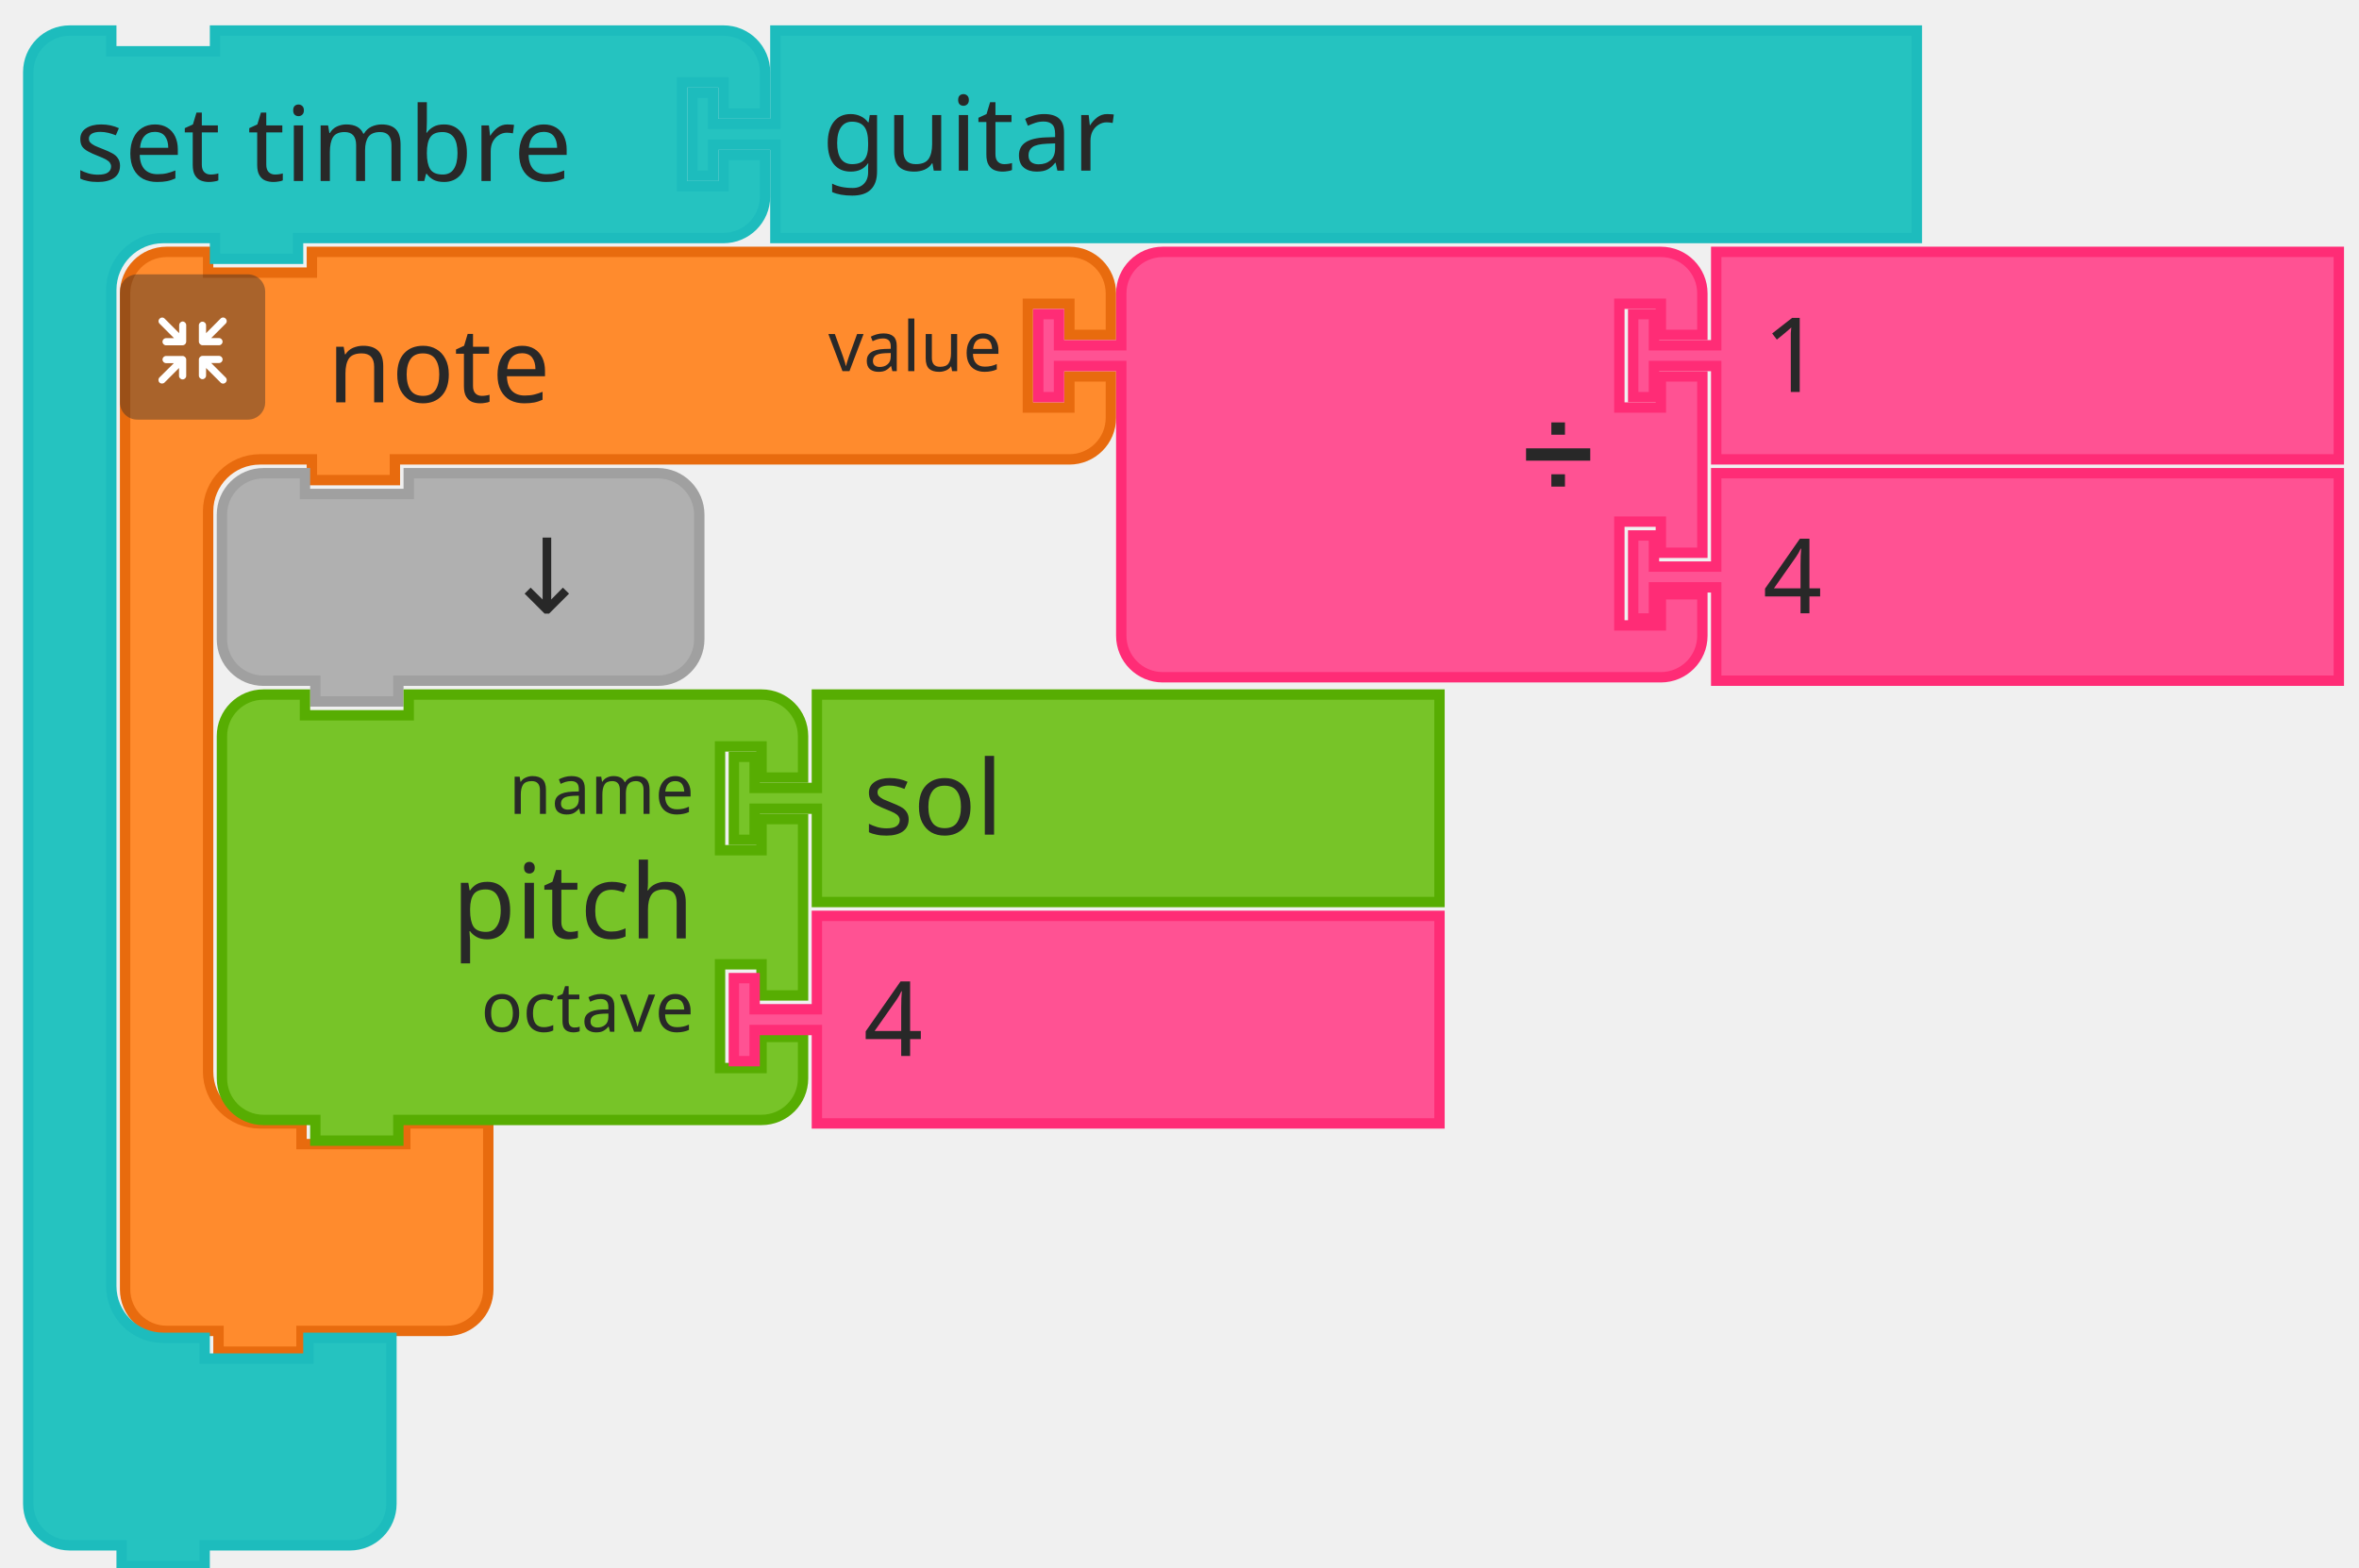
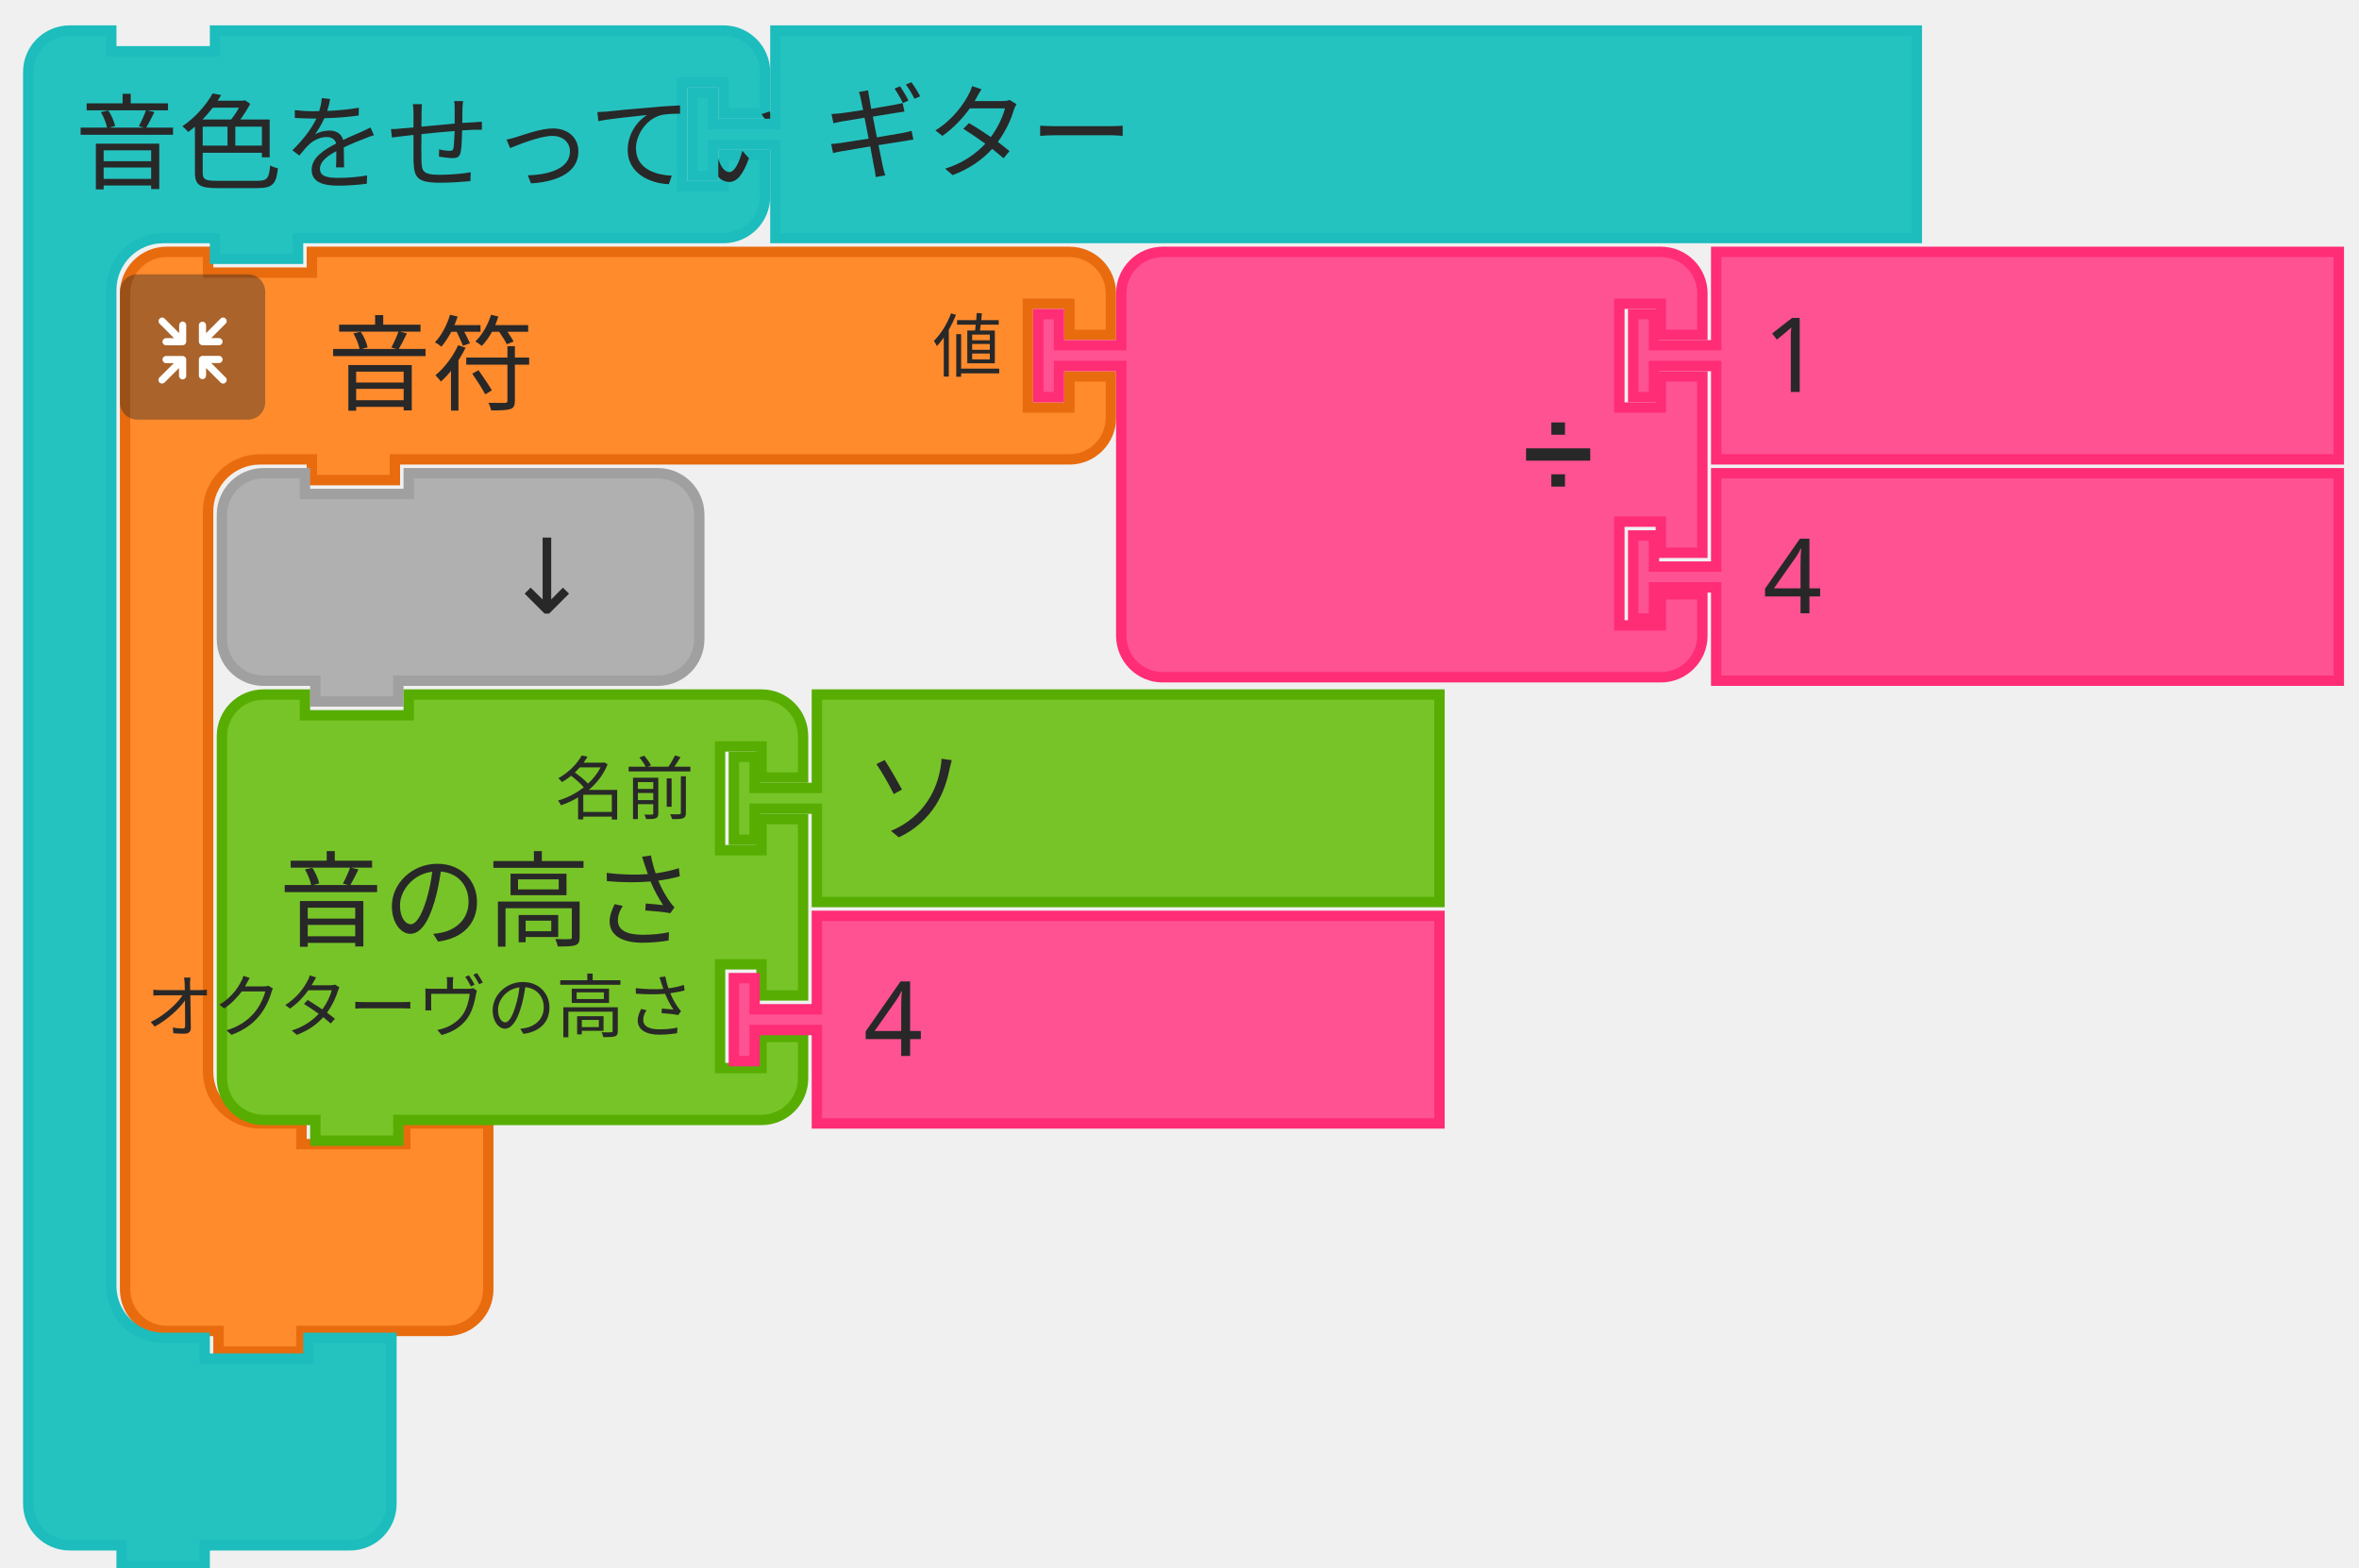
<svg xmlns="http://www.w3.org/2000/svg" width="341" height="226.667">
  <rect id="backgroundrect" width="100%" height="100%" x="0" y="0" fill="none" stroke="none" style="" class="" />
  <g class="currentLayer" style="">
    <g class="">
      <g id="svg_15" class="">
        <g id="svg_16">
          <g transform="translate(320, 169) scale(1.5)" id="svg_17">
            <path d="m-201.278,-80.389 L-201.278,-84.389 A4,4 90 0 1 -197.278,-88.389 L-193.278,-88.389 L-193.278,-86.389 L-183.278,-86.389 L-183.278,-88.389 L-174.278,-88.389 L-114.278,-88.389 L-110.278,-88.389 A4,4 90 0 1 -106.278,-84.389 L-106.278,-80.389 L-110.278,-80.389 L-110.278,-83.389 L-114.278,-83.389 L-114.278,-73.389 L-110.278,-73.389 L-110.278,-76.389 L-106.278,-76.389 L-106.278,-72.389 A4,4 90 0 1 -110.278,-68.389 L-114.278,-68.389 L-174.278,-68.389 L-175.278,-68.389 L-175.278,-66.389 L-183.278,-66.389 L-183.278,-68.389 L-184.278,-68.389 L-188.278,-68.389 A5,5 90 0 0 -193.278,-63.389 L-193.278,-59.389 L-193.278,-55.389 L-193.278,-13.389 L-193.278,-9.389 A5,5 90 0 0 -188.278,-4.389 L-184.278,-4.389 L-184.278,-2.389 L-174.278,-2.389 L-174.278,-4.389 L-166.278,-4.389 L-166.278,1.611 L-166.278,7.611 L-166.278,11.611 A4,4 90 0 1 -170.278,15.611 L-174.278,15.611 L-183.278,15.611 L-184.278,15.611 L-184.278,17.611 L-192.278,17.611 L-192.278,15.611 L-193.278,15.611 L-197.278,15.611 A4,4 90 0 1 -201.278,11.611 L-201.278,7.611 z" style="fill:#FF8B2D;fill-opacity:1;stroke:#E86B0E;stroke-width:1;stroke-linecap:round;stroke-opacity:1;" id="svg_18" />
            <text style="font-size:10px;fill:#282828;font-family:sans-serif;text-anchor:start" id="svg_19" y="-88.889" x="-201.778">
-               <tspan x="-181.778" y="-73.889" id="svg_20">note</tspan>
+               <tspan x="-181.778" y="-73.889" id="svg_20">
+ 音符</tspan>
            </text>
            <text style="font-size:6.667px;fill:#282828;font-family:sans-serif;text-anchor:end" id="svg_21" y="-88.889" x="-201.778">
-               <tspan x="-116.778" y="-76.889" id="svg_22">value</tspan>
+               <tspan x="-116.778" y="-76.889" id="svg_22">
+ 値</tspan>
            </text>
          </g>
        </g>
        <g transform="translate(320, 173) scale(0.5)" id="svg_23">
          <g style="isolation:isolate" id="svg_24">
-             <g id="レイヤー_2" data-name="レイヤー 2">
-               <g id="Icon">
+             <g>
+               <g>
                <rect width="42" height="42" rx="5" ry="5" style="fill:#292929;opacity:0.4;mix-blend-mode:multiply" id="svg_25" y="-266.667" x="-605.333" />
                <path d="M-574.773,-236.867 l-4.17,-4.16 h2.26 a1,1 0 1 0 0,-2.07 H-581.393 a1.08,1.08 0 0 0 -1.11,1 v0 s0,0 0,0.06 v4.64 h0 a1,1 0 1 0 2.08,0 V-239.587 l4.19,4.19 a1,1 0 0 0 1.46,0 A1,1 0 0 0 -574.773,-236.867 z" style="fill:#fff" id="svg_26" />
                <path d="M-586.163,-242.067 a1.08,1.08 0 0 0 -1.11,-1 H-591.984 a1,1 0 1 0 0,2.07 H-589.734 L-593.893,-236.867 a1,1 0 0 0 1.47,1.47 l4.18,-4.19 v2.26 a1,1 0 1 0 2.08,0 V-241.967 s0,0 0,-0.06 A0.08,0.08 0 0 1 -586.163,-242.067 z" style="fill:#fff" id="svg_27" />
                <path d="M-581.393,-246.167 h4.7 a1,1 0 1 0 0,-2.08 H-578.943 l4.17,-4.16 a1,1 0 0 0 0,-1.47 a1,1 0 0 0 -1.46,0 L-580.424,-249.667 V-251.947 a1,1 0 1 0 -2.08,0 v4.64 a0.43,0.43 0 0 0 0,0.05 v0.05 A1.09,1.09 0 0 0 -581.393,-246.167 z" style="fill:#fff" id="svg_28" />
                <path d="M-587.203,-253.047 a1.08,1.08 0 0 0 -1,1.09 V-249.667 l-4.18,-4.19 a1,1 0 0 0 -1.47,0 a1,1 0 0 0 0,1.46 l4.16,4.17 H-591.984 a1,1 0 1 0 0,2.08 h4.71 a1.09,1.09 0 0 0 1.11,-1 a0.08,0.08 0 0 1 0,0 s0,0 0,-0.06 V-251.957 A1.07,1.07 0 0 0 -587.203,-253.047 z" style="fill:#fff" id="svg_29" />
              </g>
            </g>
          </g>
        </g>
      </g>
-       <g id="svg_30" class="">
+       <g>
        <g transform="translate(452, 169) scale(1.5)" id="svg_31">
          <path d="m-193.278,-80.389 L-193.278,-84.389 A4,4 90 0 1 -189.278,-88.389 L-185.278,-88.389 L-175.278,-88.389 L-145.278,-88.389 L-141.278,-88.389 A4,4 90 0 1 -137.278,-84.389 L-137.278,-80.389 L-141.278,-80.389 L-141.278,-83.389 L-145.278,-83.389 L-145.278,-73.389 L-141.278,-73.389 L-141.278,-76.389 L-137.278,-76.389 L-137.278,-59.389 L-141.278,-59.389 L-141.278,-62.389 L-145.278,-62.389 L-145.278,-52.389 L-141.278,-52.389 L-141.278,-55.389 L-137.278,-55.389 L-137.278,-51.389 A4,4 90 0 1 -141.278,-47.389 L-145.278,-47.389 L-175.278,-47.389 L-185.278,-47.389 L-189.278,-47.389 A4,4 90 0 1 -193.278,-51.389 L-193.278,-55.389 L-193.278,-76.389 L-193.278,-77.389 L-199.278,-77.389 L-199.278,-74.389 L-201.278,-74.389 L-201.278,-82.389 L-199.278,-82.389 L-199.278,-79.389 L-193.278,-79.389 L-193.278,-80.389 z" style="fill:#FF5293;fill-opacity:1;stroke:#FF2C76;stroke-width:1;stroke-linecap:round;stroke-opacity:1;" id="svg_32" />
          <text style="font-size:9px;fill:#282828;font-family:sans-serif;text-anchor:end" id="svg_33" y="-88.889" x="-201.778">
-             <tspan x="-147.778" y="-65.889" id="svg_34">➗</tspan>
+             <tspan x="-147.778" y="-65.889" id="svg_34">
+ ➗</tspan>
          </text>
-           <text style="font-size:6px;fill:#282828;font-family:sans-serif;text-anchor:end" id="svg_35" y="-88.889" x="-201.778" />
-           <text style="font-size:6px;fill:#282828;font-family:sans-serif;text-anchor:end" id="svg_37" y="-88.889" x="-201.778" />
        </g>
      </g>
-       <g id="svg_39" class="">
+       <g>
        <g transform="translate(538, 169) scale(1.5)" id="svg_40">
          <path d="m-193.278,-88.389 L-133.278,-88.389 L-133.278,-68.389 L-193.278,-68.389 L-193.278,-76.389 L-193.278,-77.389 L-199.278,-77.389 L-199.278,-74.389 L-201.278,-74.389 L-201.278,-82.389 L-199.278,-82.389 L-199.278,-79.389 L-193.278,-79.389 L-193.278,-80.389 z" style="fill:#FF5293;fill-opacity:1;stroke:#FF2C76;stroke-width:1;stroke-linecap:round;stroke-opacity:1;" id="svg_41" />
          <text style="font-size:10px;fill:#282828;font-family:sans-serif;text-anchor:start" id="svg_42" y="-88.889" x="-201.778">
-             <tspan x="-188.778" y="-74.889" id="svg_43">1</tspan>
+             <tspan x="-188.778" y="-74.889" id="svg_43">
+ 1</tspan>
          </text>
        </g>
      </g>
-       <g id="svg_44" class="">
+       <g>
        <g transform="translate(538, 201) scale(1.5)" id="svg_45">
          <path d="m-193.278,-88.389 L-133.278,-88.389 L-133.278,-68.389 L-193.278,-68.389 L-193.278,-76.389 L-193.278,-77.389 L-199.278,-77.389 L-199.278,-74.389 L-201.278,-74.389 L-201.278,-82.389 L-199.278,-82.389 L-199.278,-79.389 L-193.278,-79.389 L-193.278,-80.389 z" style="fill:#FF5293;fill-opacity:1;stroke:#FF2C76;stroke-width:1;stroke-linecap:round;stroke-opacity:1;" id="svg_46" />
          <text style="font-size:10px;fill:#282828;font-family:sans-serif;text-anchor:start" id="svg_47" y="-88.889" x="-201.778">
-             <tspan x="-188.778" y="-74.889" id="svg_48">4</tspan>
+             <tspan x="-188.778" y="-74.889" id="svg_48">
+ 4</tspan>
          </text>
        </g>
      </g>
-       <g id="svg_49" class="">
+       <g>
        <g transform="translate(334, 201) scale(1.5)" id="svg_50">
          <path d="m-201.278,-80.389 L-201.278,-84.389 A4,4 90 0 1 -197.278,-88.389 L-193.278,-88.389 L-193.278,-86.389 L-183.278,-86.389 L-183.278,-88.389 L-163.278,-88.389 L-159.278,-88.389 A4,4 90 0 1 -155.278,-84.389 L-155.278,-80.389 L-155.278,-76.389 L-155.278,-72.389 A4,4 90 0 1 -159.278,-68.389 L-163.278,-68.389 L-183.278,-68.389 L-184.278,-68.389 L-184.278,-66.389 L-192.278,-66.389 L-192.278,-68.389 L-193.278,-68.389 L-197.278,-68.389 A4,4 90 0 1 -201.278,-72.389 L-201.278,-76.389 z" style="fill:#B0B0B0;fill-opacity:1;stroke:#A0A0A0;stroke-width:1;stroke-linecap:round;stroke-opacity:1;" id="svg_51" />
          <text style="font-size:10px;fill:#282828;font-family:sans-serif;text-anchor:end" id="svg_52" y="-88.889" x="-201.778">
-             <tspan x="-165.778" y="-74.889" id="svg_53">↓</tspan>
+             <tspan x="-165.778" y="-74.889" id="svg_53">
+ ↓</tspan>
          </text>
        </g>
      </g>
      <g id="svg_54" class="">
        <g transform="translate(334, 233) scale(1.5)" id="svg_55">
          <path d="m-201.278,-80.389 L-201.278,-84.389 A4,4 90 0 1 -197.278,-88.389 L-193.278,-88.389 L-193.278,-86.389 L-183.278,-86.389 L-183.278,-88.389 L-153.278,-88.389 L-149.278,-88.389 A4,4 90 0 1 -145.278,-84.389 L-145.278,-80.389 L-149.278,-80.389 L-149.278,-83.389 L-153.278,-83.389 L-153.278,-73.389 L-149.278,-73.389 L-149.278,-76.389 L-145.278,-76.389 L-145.278,-59.389 L-149.278,-59.389 L-149.278,-62.389 L-153.278,-62.389 L-153.278,-52.389 L-149.278,-52.389 L-149.278,-55.389 L-145.278,-55.389 L-145.278,-51.389 A4,4 90 0 1 -149.278,-47.389 L-153.278,-47.389 L-183.278,-47.389 L-184.278,-47.389 L-184.278,-45.389 L-192.278,-45.389 L-192.278,-47.389 L-193.278,-47.389 L-197.278,-47.389 A4,4 90 0 1 -201.278,-51.389 L-201.278,-55.389 L-201.278,-76.389 L-201.278,-80.389 z" style="fill:#77C428;fill-opacity:1;stroke:#57AD02;stroke-width:1;stroke-linecap:round;stroke-opacity:1;" id="svg_56" />
          <text style="font-size:10px;fill:#282828;font-family:sans-serif;text-anchor:end" id="svg_57" y="-88.889" x="-201.778">
-             <tspan x="-155.778" y="-64.889" id="svg_58">pitch</tspan>
+             <tspan x="-155.778" y="-64.889" id="svg_58">
+ 音の高さ</tspan>
          </text>
          <text style="font-size:6.667px;fill:#282828;font-family:sans-serif;text-anchor:end" id="svg_59" y="-88.889" x="-201.778">
-             <tspan x="-155.778" y="-76.889" id="svg_60">name</tspan>
+             <tspan x="-155.778" y="-76.889" id="svg_60">
+ 名前</tspan>
          </text>
          <text style="font-size:6.667px;fill:#282828;font-family:sans-serif;text-anchor:end" id="svg_61" y="-88.889" x="-201.778">
-             <tspan x="-155.778" y="-55.889" id="svg_62">octave</tspan>
+             <tspan x="-155.778" y="-55.889" id="svg_62">
+ オクターヴの高さ</tspan>
          </text>
        </g>
      </g>
      <g id="svg_63" class="">
        <g transform="translate(408, 233) scale(1.5)" id="svg_64">
          <path d="m-193.278,-88.389 L-133.278,-88.389 L-133.278,-68.389 L-193.278,-68.389 L-193.278,-76.389 L-193.278,-77.389 L-199.278,-77.389 L-199.278,-74.389 L-201.278,-74.389 L-201.278,-82.389 L-199.278,-82.389 L-199.278,-79.389 L-193.278,-79.389 L-193.278,-80.389 z" style="fill:#77C428;fill-opacity:1;stroke:#57AD02;stroke-width:1;stroke-linecap:round;stroke-opacity:1;" id="svg_65" />
          <text style="font-size:10px;fill:#282828;font-family:sans-serif;text-anchor:start" id="svg_66" y="-88.889" x="-201.778">
-             <tspan x="-188.778" y="-74.889" id="svg_67">sol</tspan>
+             <tspan x="-188.778" y="-74.889" id="svg_67">
+ ソ</tspan>
          </text>
        </g>
      </g>
      <g id="svg_68" class="">
        <g transform="translate(408, 265) scale(1.5)" id="svg_69">
          <path d="m-193.278,-88.389 L-133.278,-88.389 L-133.278,-68.389 L-193.278,-68.389 L-193.278,-76.389 L-193.278,-77.389 L-199.278,-77.389 L-199.278,-74.389 L-201.278,-74.389 L-201.278,-82.389 L-199.278,-82.389 L-199.278,-79.389 L-193.278,-79.389 L-193.278,-80.389 z" style="fill:#FF5293;fill-opacity:1;stroke:#FF2C76;stroke-width:1;stroke-linecap:round;stroke-opacity:1;" id="svg_70" />
          <text style="font-size:10px;fill:#282828;font-family:sans-serif;text-anchor:start" id="svg_71" y="-88.889" x="-201.778">
-             <tspan x="-188.778" y="-74.889" id="svg_72">4</tspan>
+             <tspan x="-188.778" y="-74.889" id="svg_72">
+ 4</tspan>
          </text>
        </g>
      </g>
      <g id="svg_73" class="">
        <g transform="translate(306, 137) scale(1.5)" id="svg_74">
          <path d="m-201.278,-80.389 L-201.278,-84.389 A4,4 90 0 1 -197.278,-88.389 L-193.278,-88.389 L-193.278,-86.389 L-183.278,-86.389 L-183.278,-88.389 L-174.278,-88.389 L-138.278,-88.389 L-134.278,-88.389 A4,4 90 0 1 -130.278,-84.389 L-130.278,-80.389 L-134.278,-80.389 L-134.278,-83.389 L-138.278,-83.389 L-138.278,-73.389 L-134.278,-73.389 L-134.278,-76.389 L-130.278,-76.389 L-130.278,-72.389 A4,4 90 0 1 -134.278,-68.389 L-138.278,-68.389 L-174.278,-68.389 L-175.278,-68.389 L-175.278,-66.389 L-183.278,-66.389 L-183.278,-68.389 L-184.278,-68.389 L-188.278,-68.389 A5,5 90 0 0 -193.278,-63.389 L-193.278,-59.389 L-193.278,-55.389 L-193.278,28.611 L-193.278,32.611 A5,5 90 0 0 -188.278,37.611 L-184.278,37.611 L-184.278,39.611 L-174.278,39.611 L-174.278,37.611 L-166.278,37.611 L-166.278,43.611 L-166.278,49.611 L-166.278,53.611 A4,4 90 0 1 -170.278,57.611 L-174.278,57.611 L-183.278,57.611 L-184.278,57.611 L-184.278,59.611 L-192.278,59.611 L-192.278,57.611 L-193.278,57.611 L-197.278,57.611 A4,4 90 0 1 -201.278,53.611 L-201.278,49.611 z" style="fill:#25C3C0;fill-opacity:1;stroke:#1DBCBD;stroke-width:1;stroke-linecap:round;stroke-opacity:1;" id="svg_75" />
          <text style="font-size:10px;fill:#282828;font-family:sans-serif;text-anchor:start" id="svg_76" y="-88.889" x="-201.778">
-             <tspan x="-196.778" y="-73.889" id="svg_77">set timbre</tspan>
+             <tspan x="-196.778" y="-73.889" id="svg_77">
+ 音色をせってい</tspan>
          </text>
          <text style="font-size:6.667px;fill:#282828;font-family:sans-serif;text-anchor:end" id="svg_78" y="-88.889" x="-201.778" />
        </g>
      </g>
      <g id="svg_80" class="">
        <g transform="translate(402, 137) scale(1.5)" id="svg_81">
          <path d="m-193.278,-88.389 L-83.278,-88.389 L-83.278,-68.389 L-193.278,-68.389 L-193.278,-76.389 L-193.278,-77.389 L-199.278,-77.389 L-199.278,-74.389 L-201.278,-74.389 L-201.278,-82.389 L-199.278,-82.389 L-199.278,-79.389 L-193.278,-79.389 L-193.278,-80.389 z" style="fill:#25C3C0;fill-opacity:1;stroke:#1DBCBD;stroke-width:1;stroke-linecap:round;stroke-opacity:1;" id="svg_82" />
          <text style="font-size:10px;fill:#282828;font-family:sans-serif;text-anchor:start" id="svg_83" y="-88.889" x="-201.778">
-             <tspan x="-188.778" y="-74.889" id="svg_84">guitar</tspan>
+             <tspan x="-188.778" y="-74.889" id="svg_84">
+ ギター</tspan>
          </text>
        </g>
      </g>
    </g>
  </g>
</svg>
